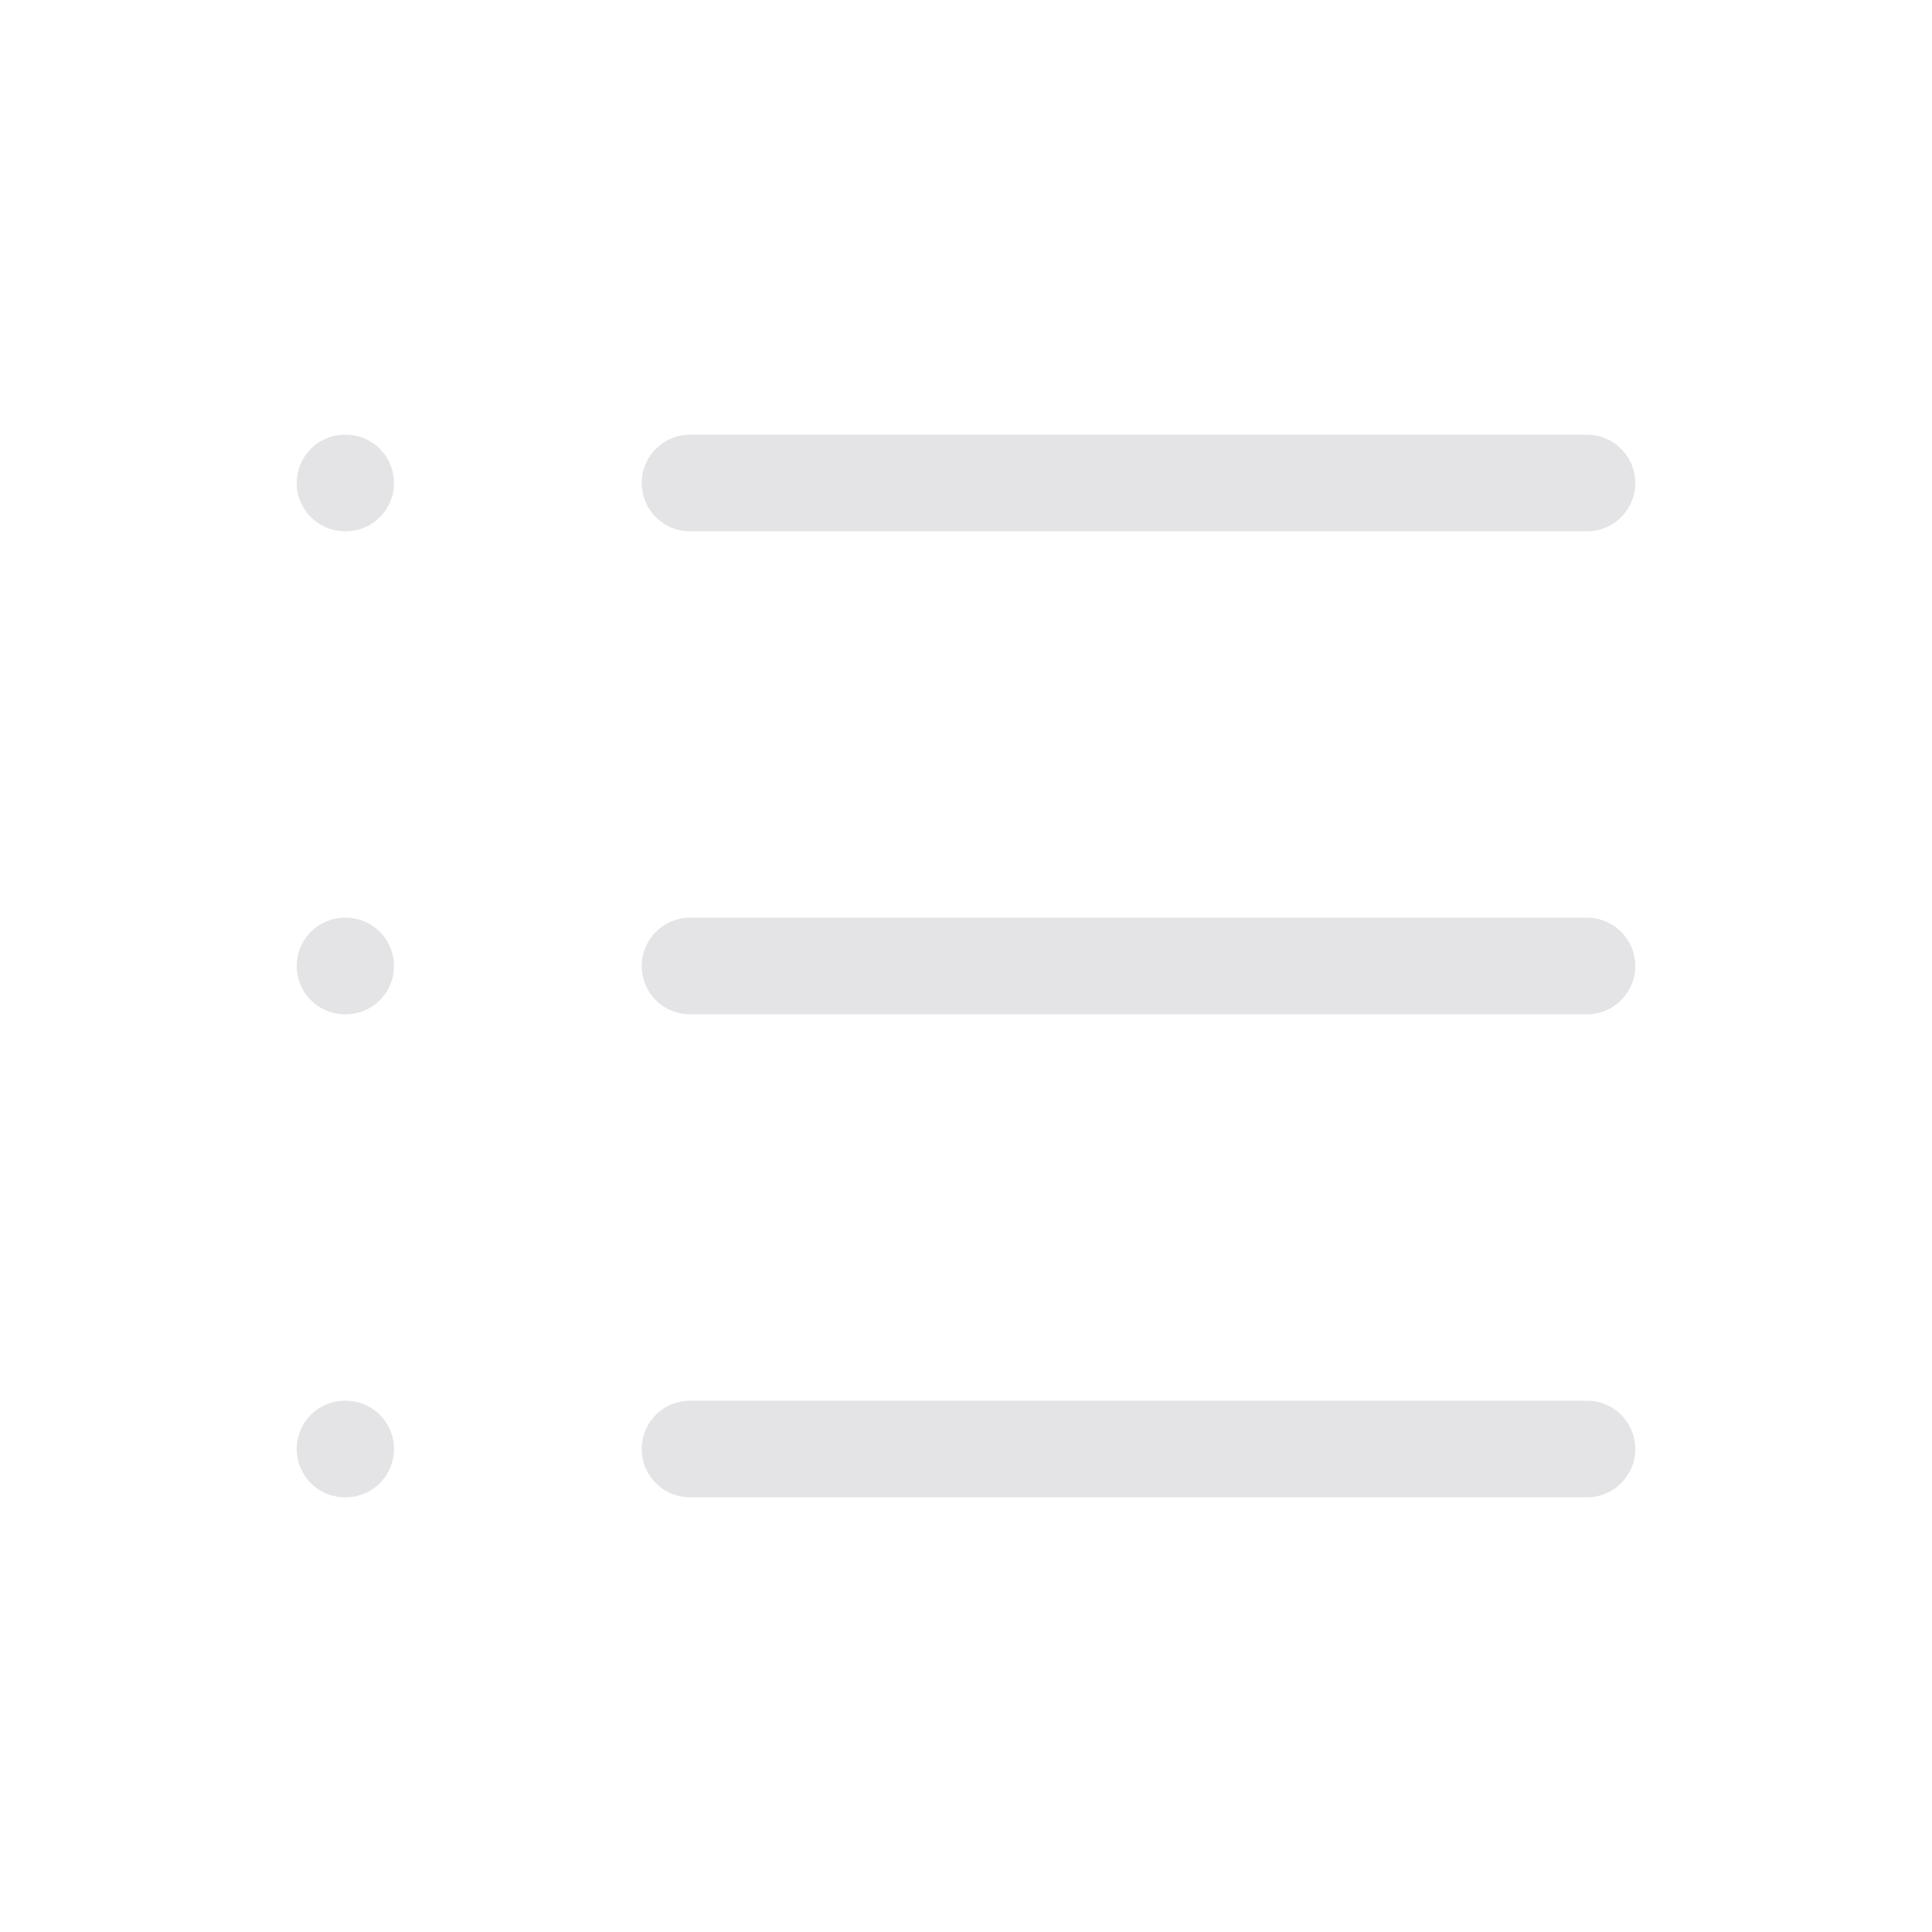
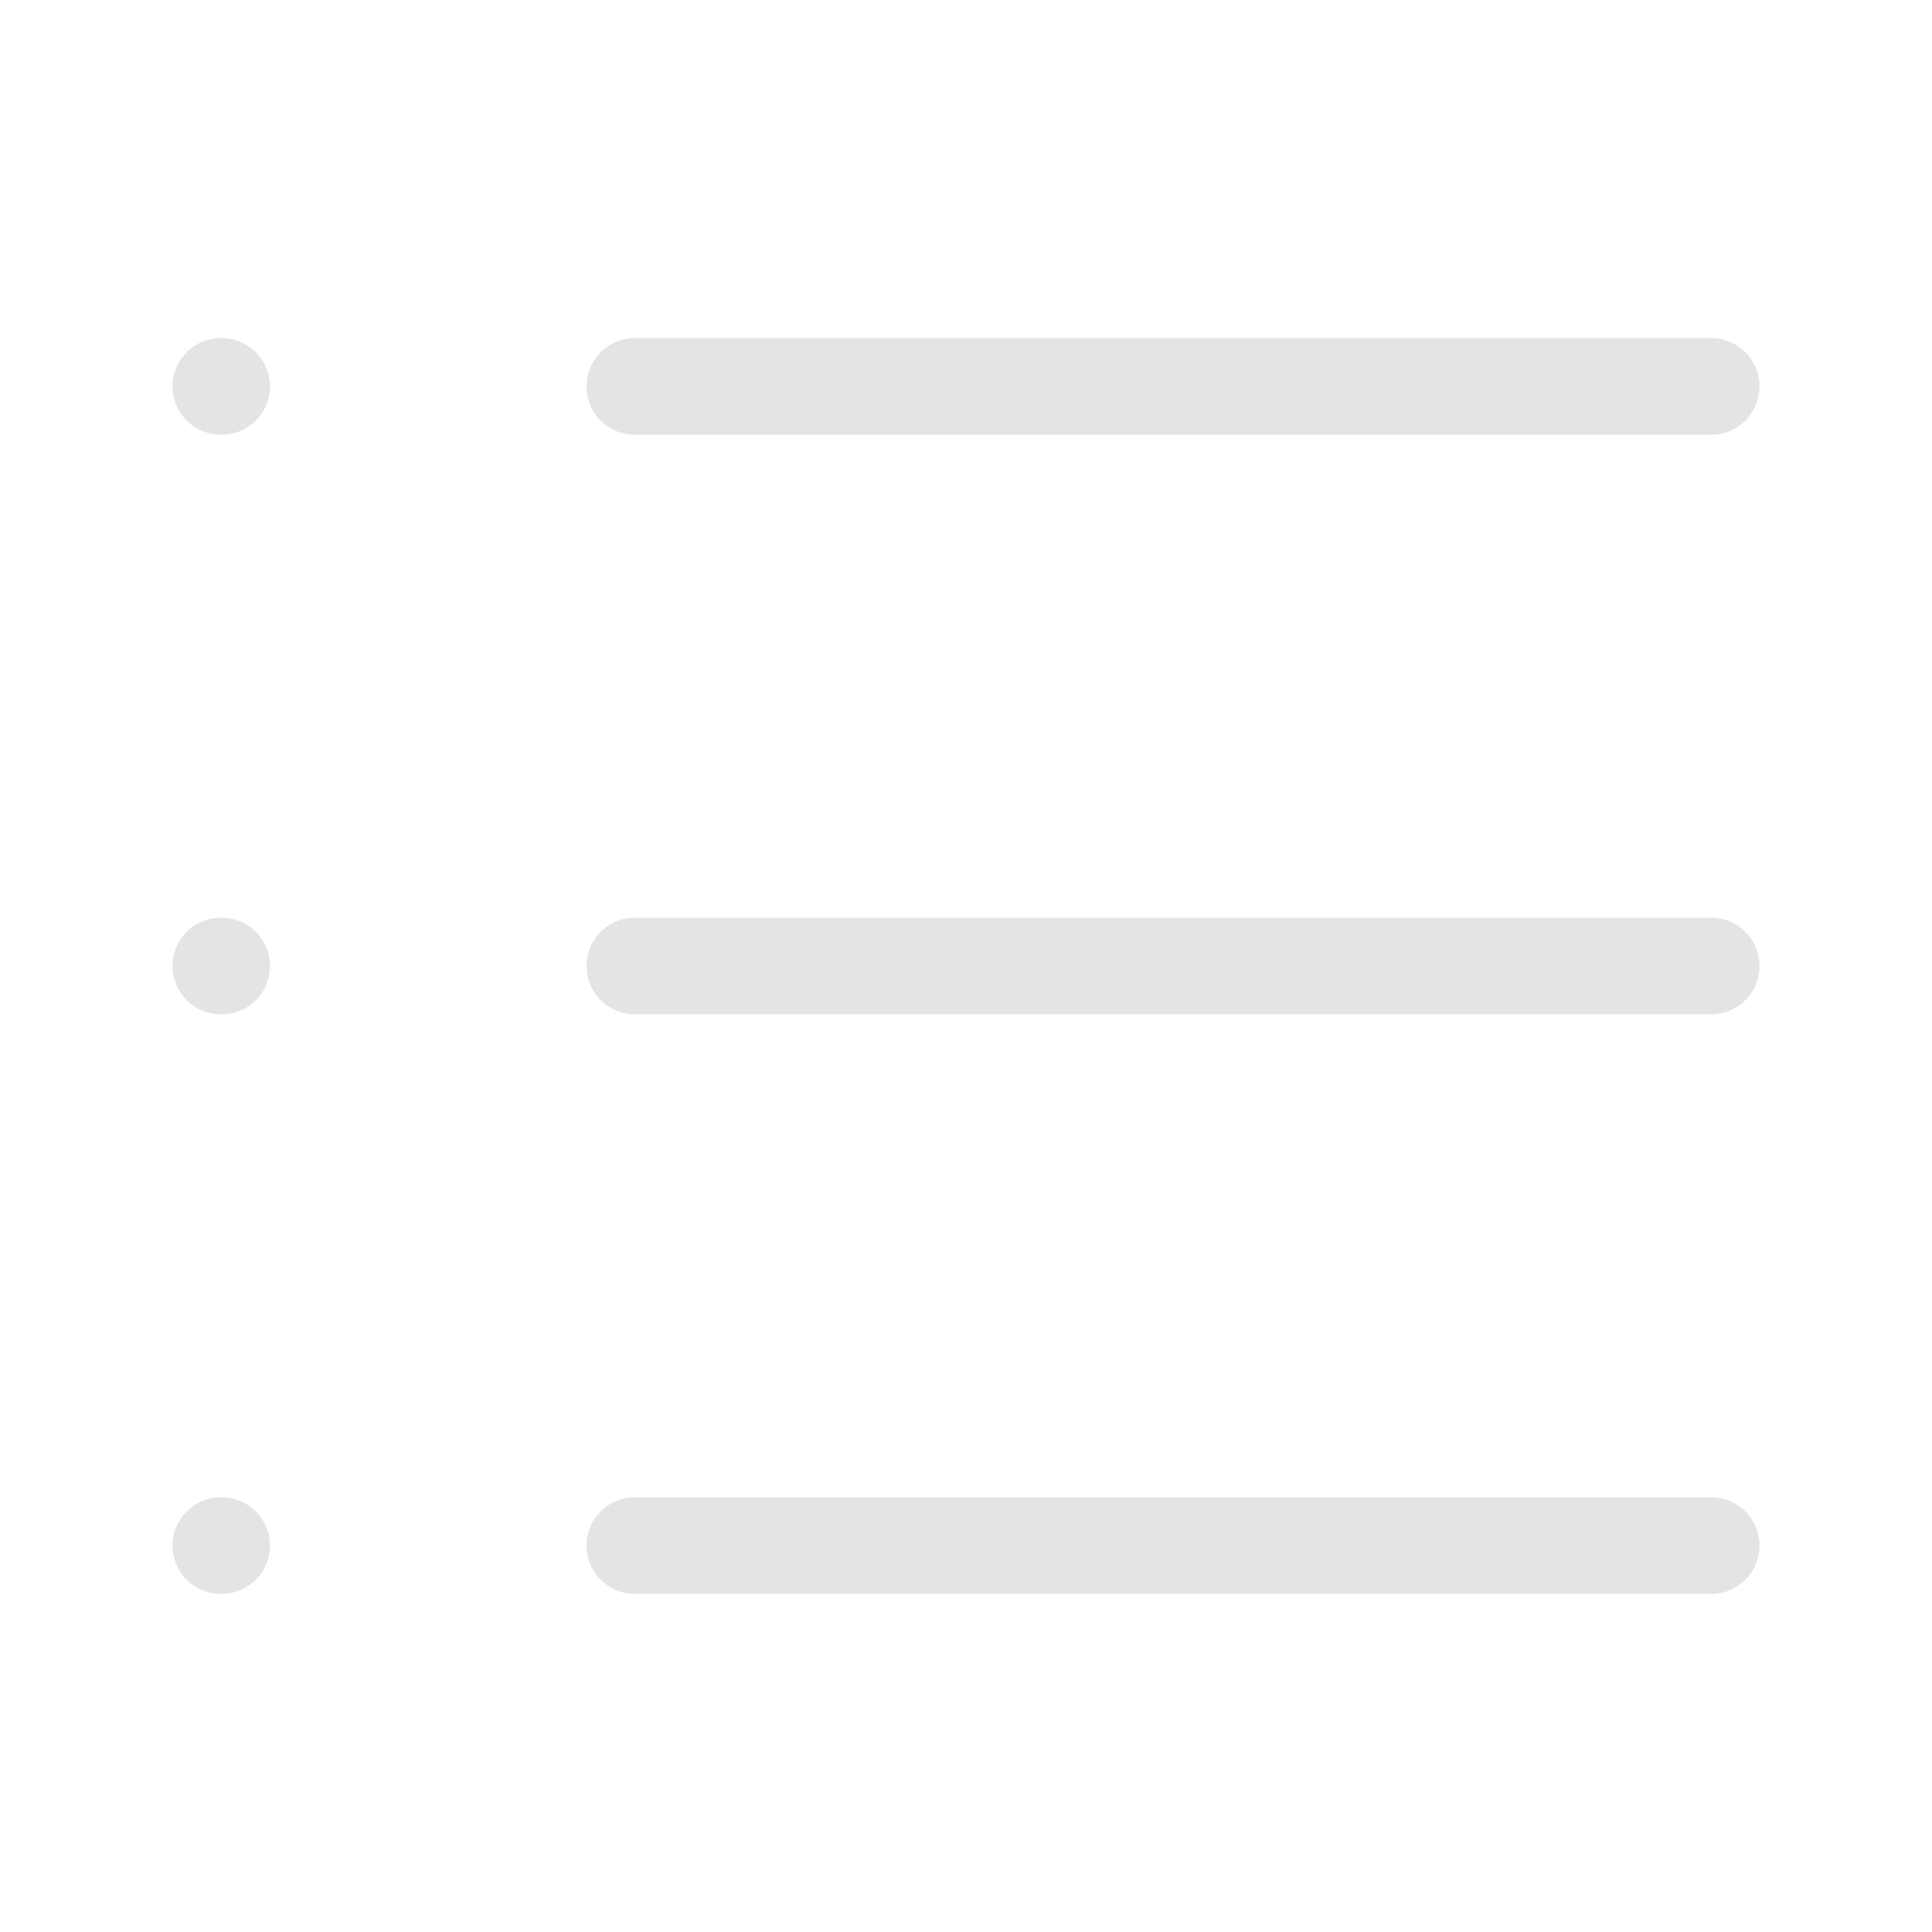
- <svg xmlns="http://www.w3.org/2000/svg" width="24" height="24" viewBox="-2 -2 28 28">
-   <path d="M3 5h.01" fill="none" stroke="#E4E4E7" stroke-width="1.4" stroke-linecap="round" stroke-linejoin="round" />
-   <path d="M3 12h.01" fill="none" stroke="#E4E4E7" stroke-width="1.4" stroke-linecap="round" stroke-linejoin="round" />
-   <path d="M3 19h.01" fill="none" stroke="#E4E4E7" stroke-width="1.4" stroke-linecap="round" stroke-linejoin="round" />
-   <path d="M8 5h13" fill="none" stroke="#E4E4E7" stroke-width="1.4" stroke-linecap="round" stroke-linejoin="round" />
-   <path d="M8 12h13" fill="none" stroke="#E4E4E7" stroke-width="1.4" stroke-linecap="round" stroke-linejoin="round" />
-   <path d="M8 19h13" fill="none" stroke="#E4E4E7" stroke-width="1.4" stroke-linecap="round" stroke-linejoin="round" />
+ <svg xmlns="http://www.w3.org/2000/svg" width="24" height="24" viewBox="0.333 0.333 23.334 23.334">
+   <path d="M3 5h.01" fill="none" stroke="#E4E4E7" stroke-width="1.167" stroke-linecap="round" stroke-linejoin="round" />
+   <path d="M3 12h.01" fill="none" stroke="#E4E4E7" stroke-width="1.167" stroke-linecap="round" stroke-linejoin="round" />
+   <path d="M3 19h.01" fill="none" stroke="#E4E4E7" stroke-width="1.167" stroke-linecap="round" stroke-linejoin="round" />
+   <path d="M8 5h13" fill="none" stroke="#E4E4E7" stroke-width="1.167" stroke-linecap="round" stroke-linejoin="round" />
+   <path d="M8 12h13" fill="none" stroke="#E4E4E7" stroke-width="1.167" stroke-linecap="round" stroke-linejoin="round" />
+   <path d="M8 19h13" fill="none" stroke="#E4E4E7" stroke-width="1.167" stroke-linecap="round" stroke-linejoin="round" />
</svg>
